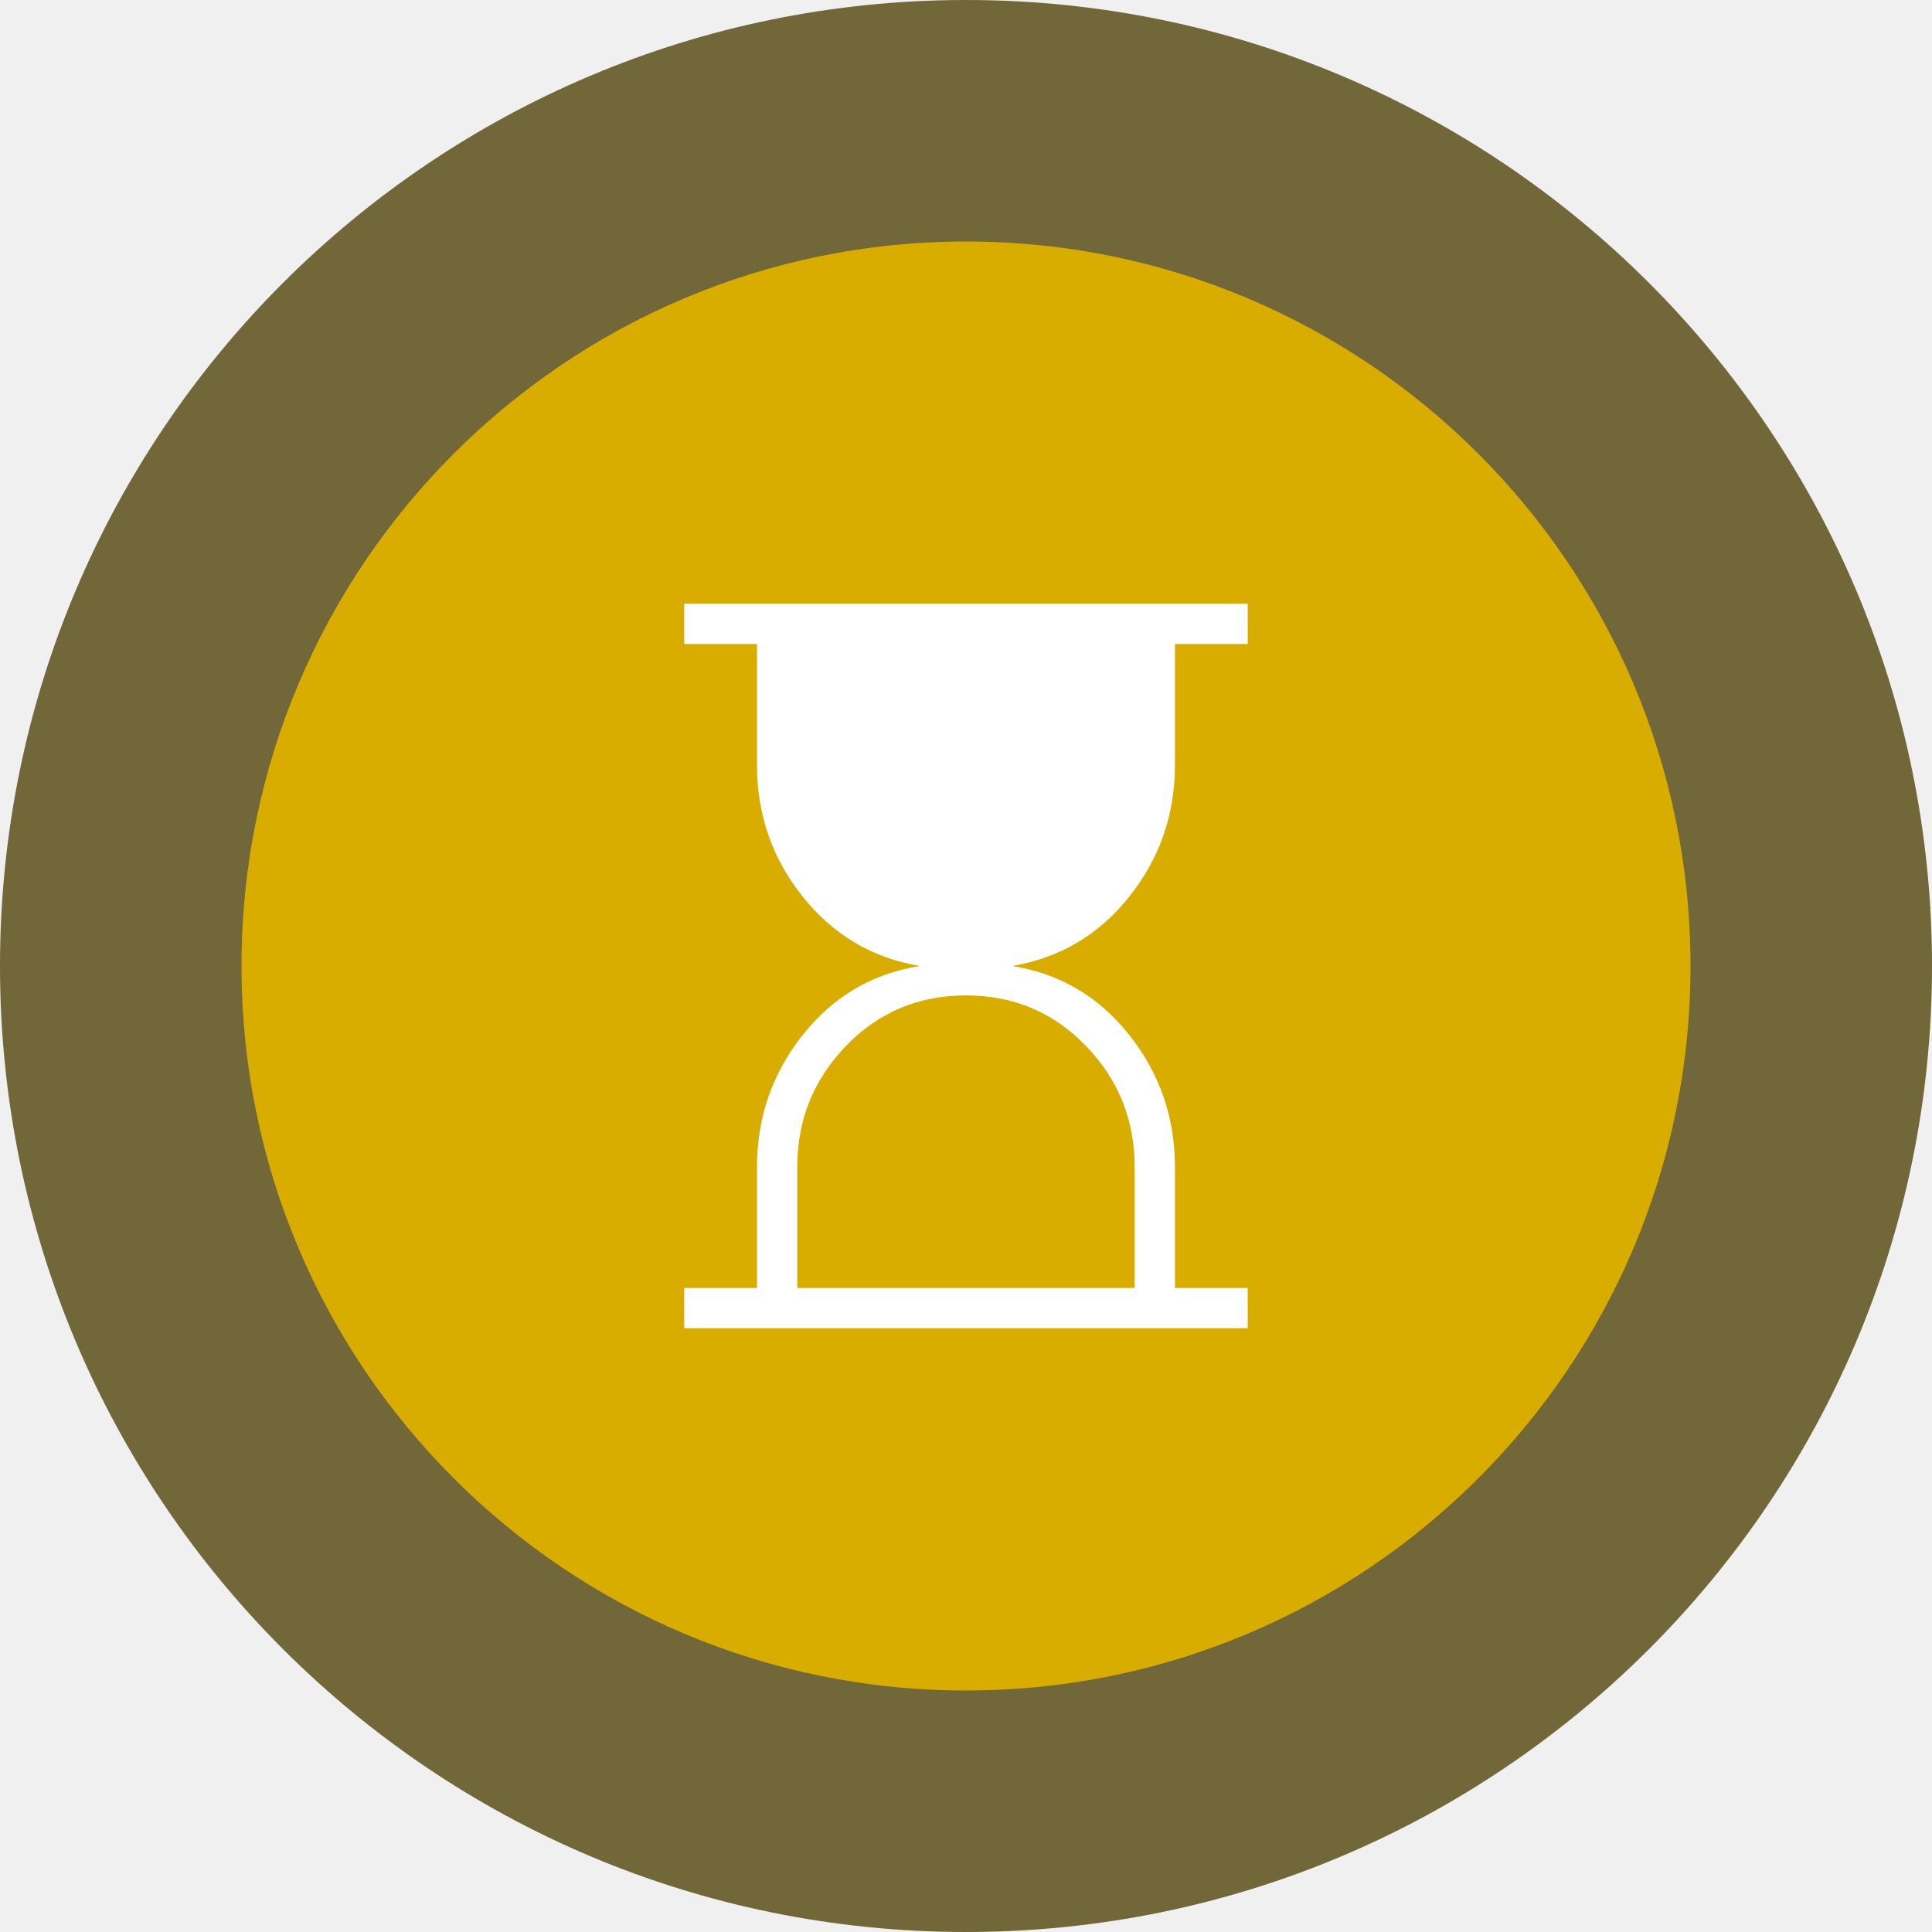
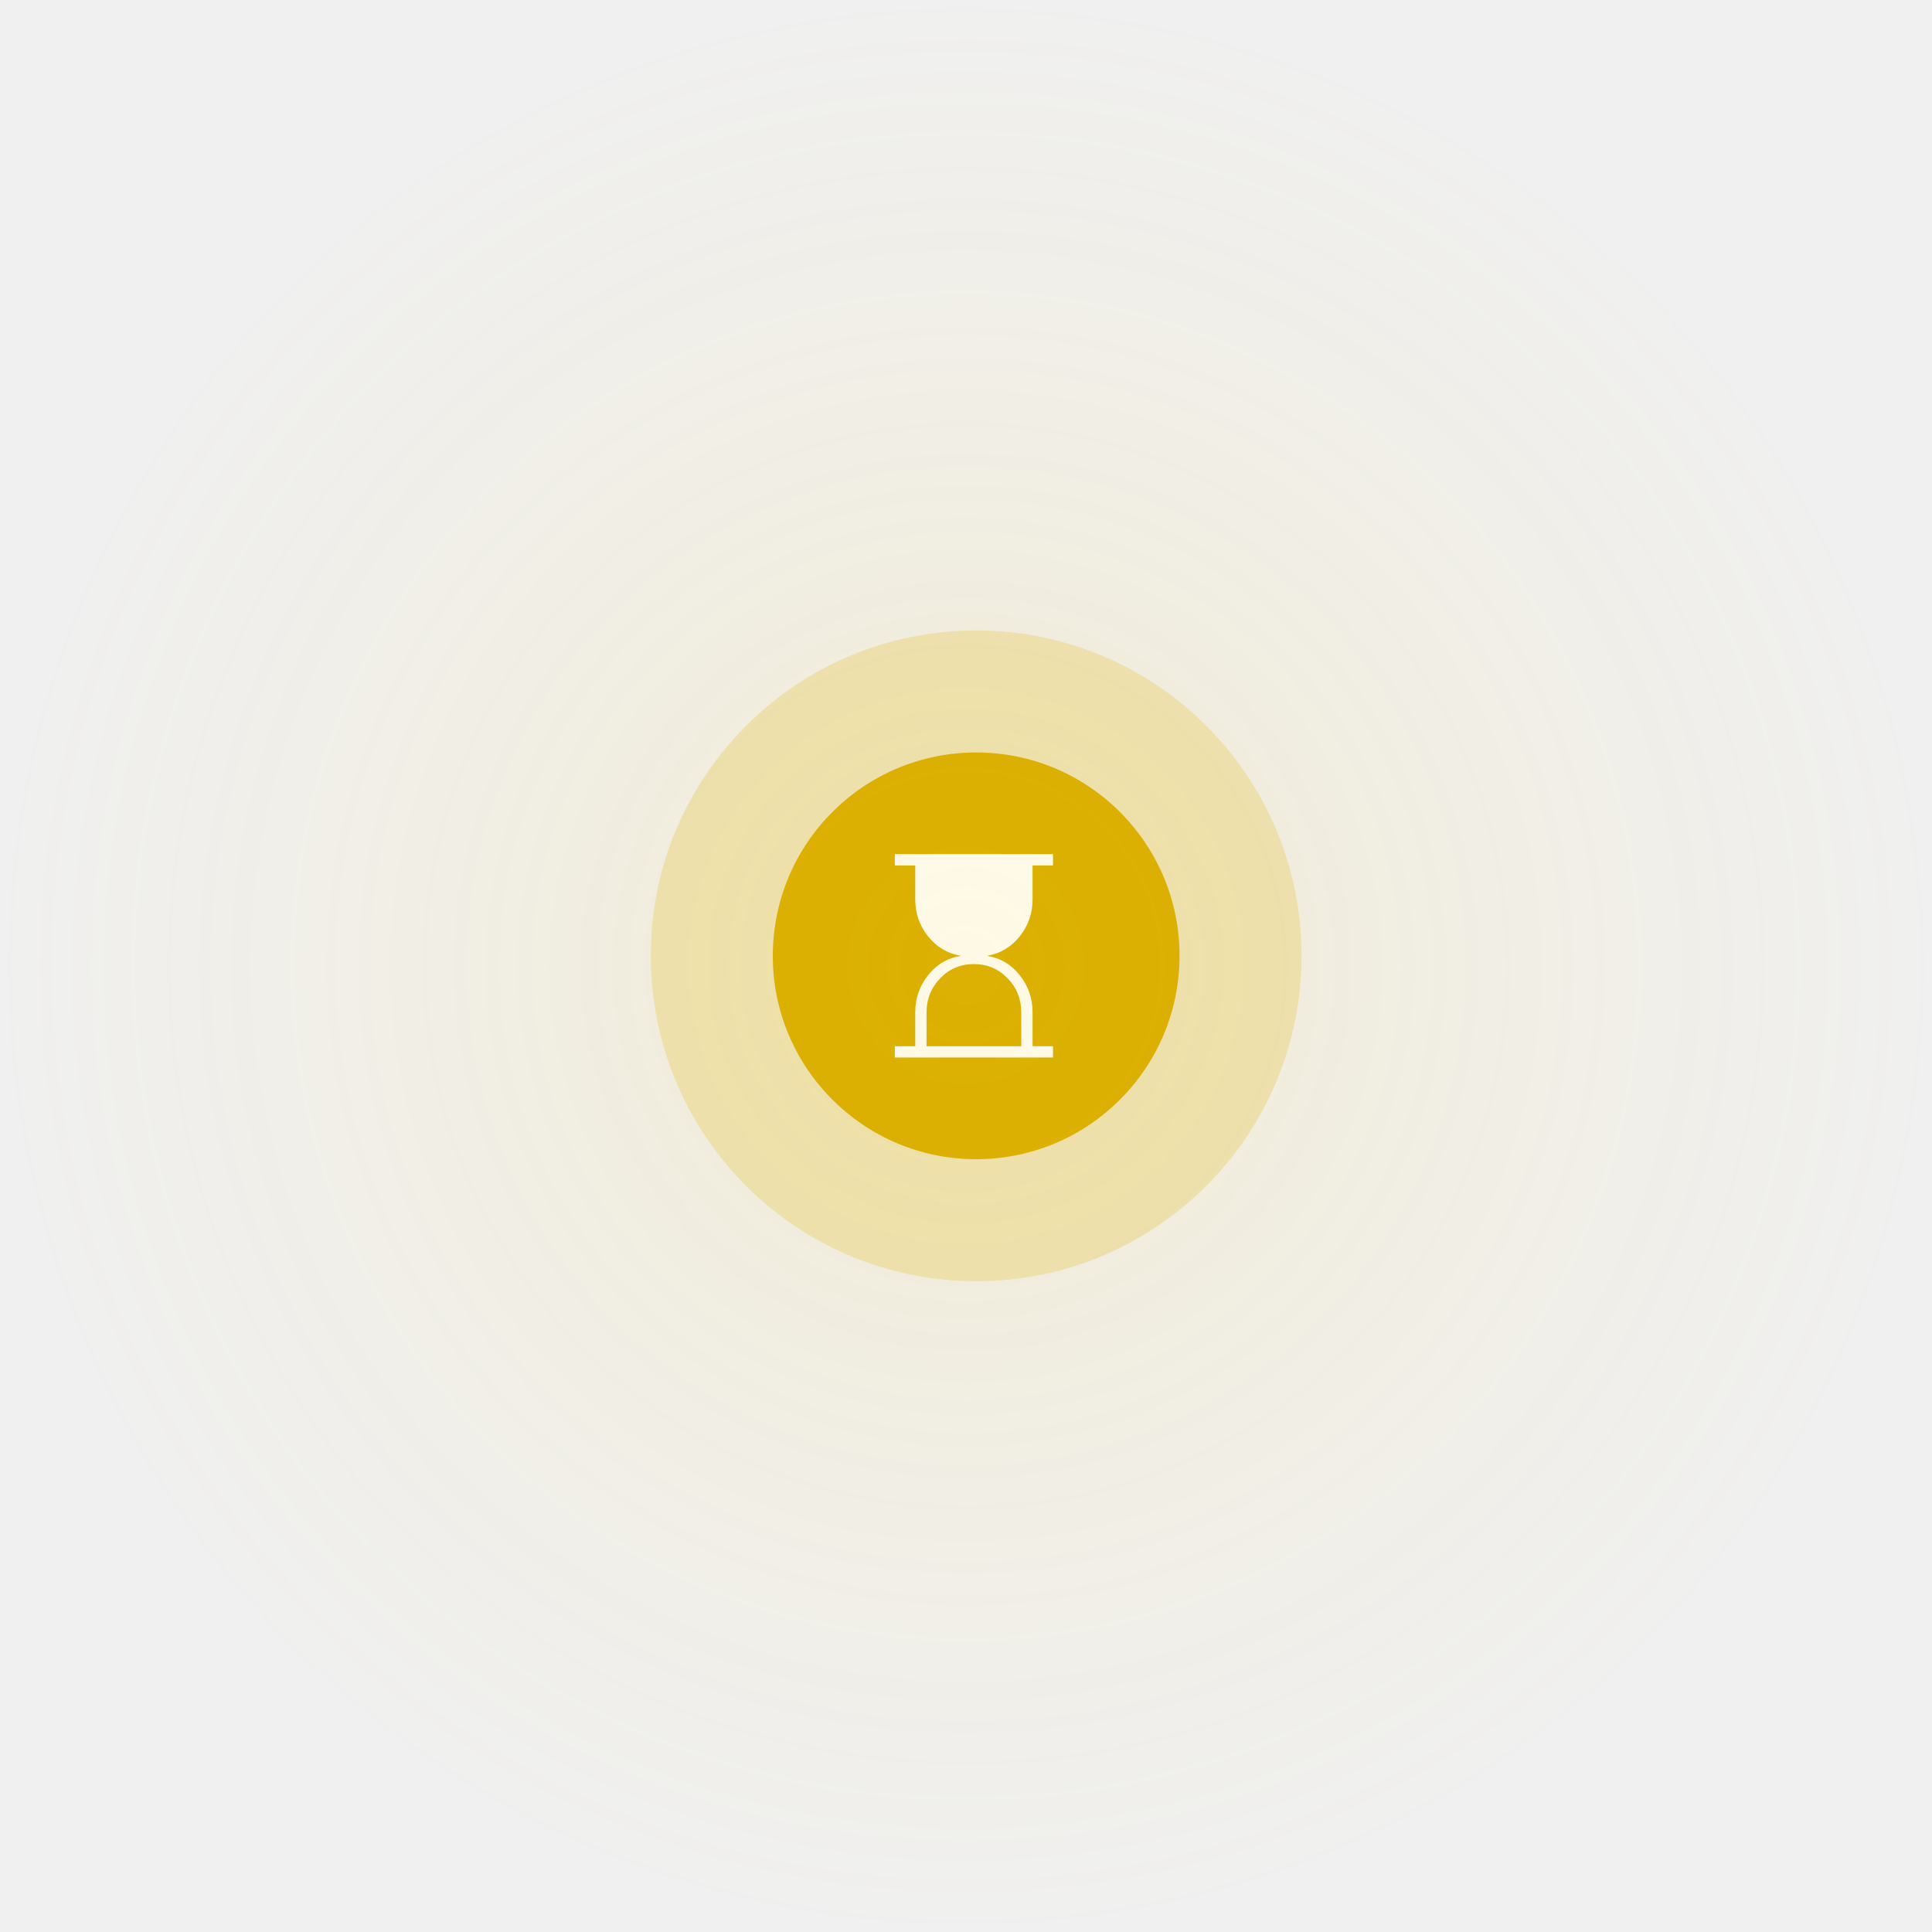
- <svg xmlns="http://www.w3.org/2000/svg" width="32" height="32" viewBox="0 0 32 32" fill="none">
-   <rect width="32" height="32" rx="16" fill="#726739" />
-   <rect x="4" y="4" width="24" height="24" rx="12" fill="#D8AD00" />
-   <path d="M13.205 21.333H18.794V19.333C18.794 18.549 18.525 17.878 17.985 17.322C17.446 16.765 16.784 16.487 16 16.487C15.215 16.487 14.553 16.765 14.014 17.322C13.475 17.878 13.205 18.549 13.205 19.333V21.333ZM11.333 22V21.333H12.538V19.333C12.538 18.51 12.79 17.78 13.295 17.143C13.8 16.506 14.447 16.125 15.236 16C14.447 15.867 13.8 15.484 13.295 14.851C12.79 14.218 12.538 13.49 12.538 12.667V10.667H11.333V10H20.666V10.667H19.461V12.667C19.461 13.49 19.209 14.218 18.704 14.851C18.2 15.484 17.553 15.867 16.764 16C17.553 16.125 18.2 16.506 18.704 17.143C19.209 17.78 19.461 18.51 19.461 19.333V21.333H20.666V22H11.333Z" fill="white" />
+ <svg xmlns="http://www.w3.org/2000/svg" width="95" height="95" viewBox="0 0 95 95" fill="none">
+   <rect x="32" y="31" width="32" height="32" rx="16" fill="#EDE2B8" />
+   <mask id="mask0_1801_13994" style="mask-type:alpha" maskUnits="userSpaceOnUse" x="36" y="35" width="24" height="24">
+     <rect x="36" y="35" width="24" height="24" fill="#D8AD00" />
+   </mask>
+   <g mask="url(#mask0_1801_13994)">
+     <circle cx="48" cy="47" r="10" fill="#D8AD00" />
+     <path d="M45.56 51.444H50.218V49.778C50.218 49.124 49.993 48.565 49.544 48.102C49.094 47.638 48.543 47.406 47.889 47.406C47.235 47.406 46.683 47.638 46.234 48.102C45.785 48.565 45.56 49.124 45.56 49.778V51.444ZM44 52V51.444H45.004V49.778C45.004 49.092 45.215 48.483 45.635 47.953C46.056 47.422 46.595 47.104 47.252 47C46.595 46.889 46.056 46.57 45.635 46.042C45.215 45.515 45.004 44.908 45.004 44.222V42.556H44V42H51.778V42.556H50.773V44.222C50.773 44.908 50.563 45.515 50.143 46.042C49.722 46.57 49.183 46.889 48.526 47C49.183 47.104 49.722 47.422 50.143 47.953C50.563 48.483 50.773 49.092 50.773 49.778V51.444H51.778V52H44Z" fill="white" />
+   </g>
+   <circle cx="47.5" cy="47.5" r="47.5" fill="url(#paint0_radial_1801_13994)" fill-opacity="0.12" />
+   <defs>
+     <radialGradient id="paint0_radial_1801_13994" cx="0" cy="0" r="1" gradientUnits="userSpaceOnUse" gradientTransform="translate(47.5 47.5) rotate(90) scale(47.5)">
+       <stop stop-color="#F8CC1C" />
+       <stop offset="1" stop-color="#F8CC1C" stop-opacity="0" />
+     </radialGradient>
+   </defs>
</svg>
